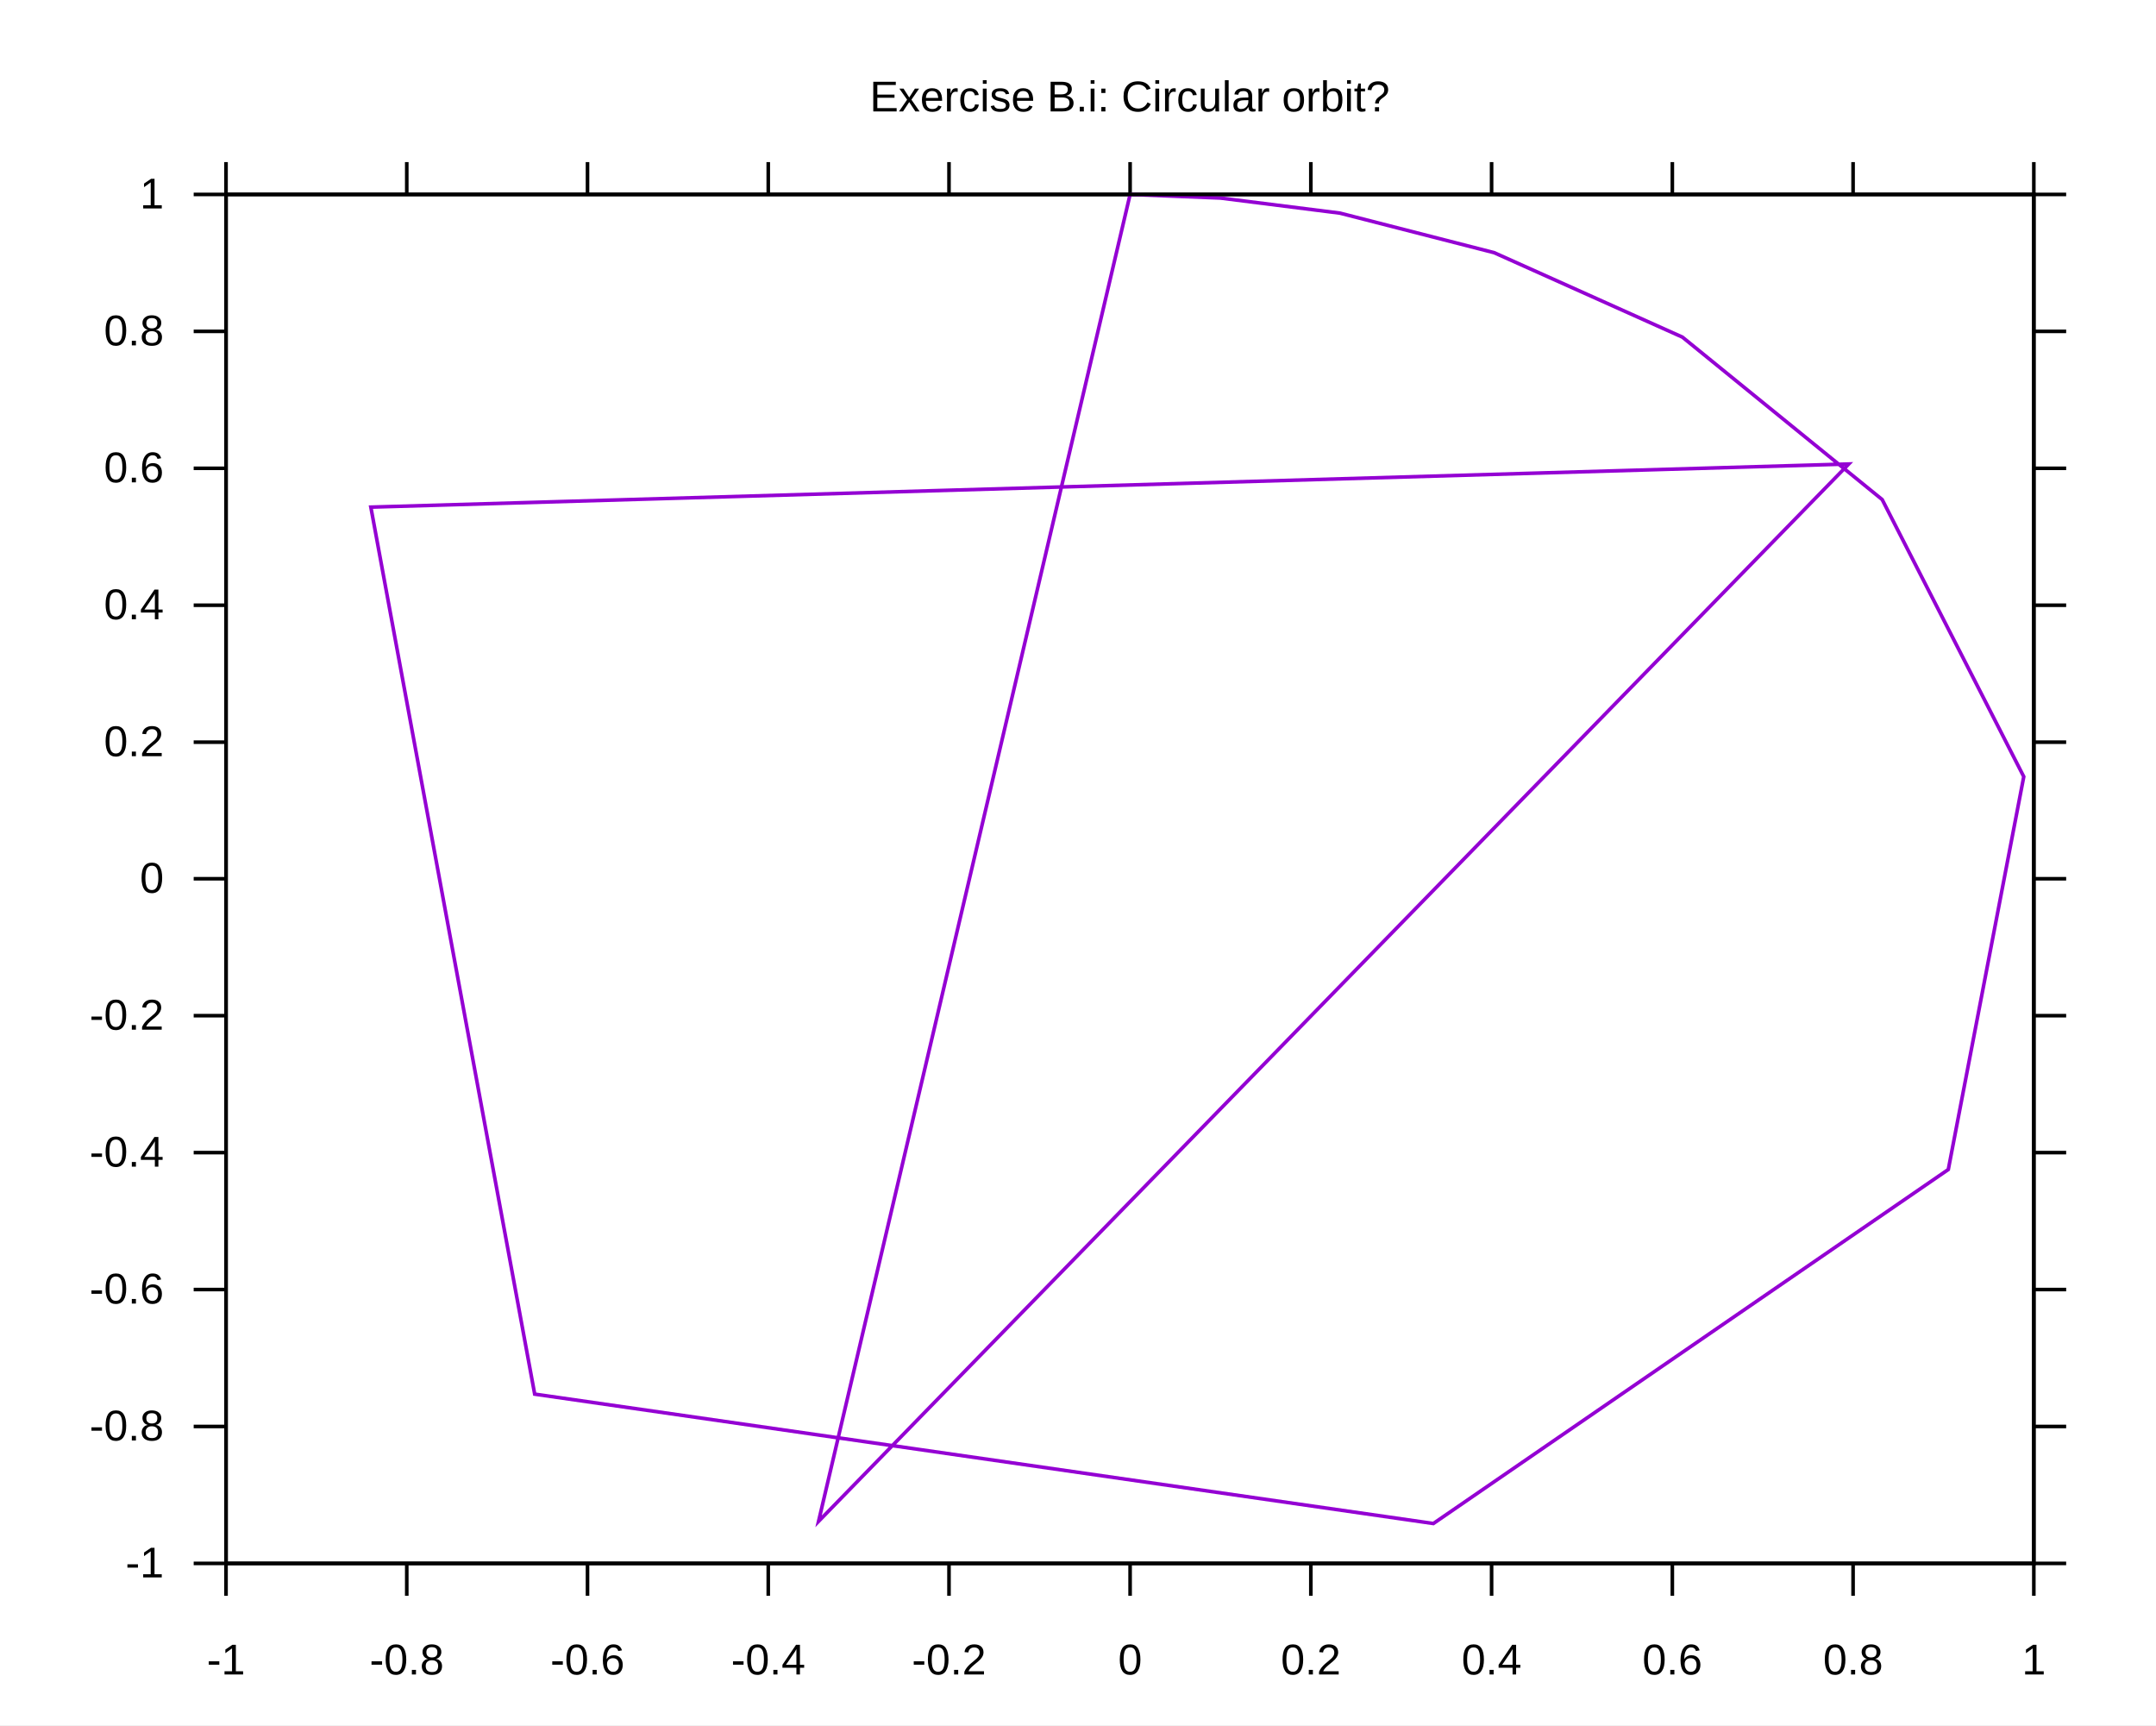
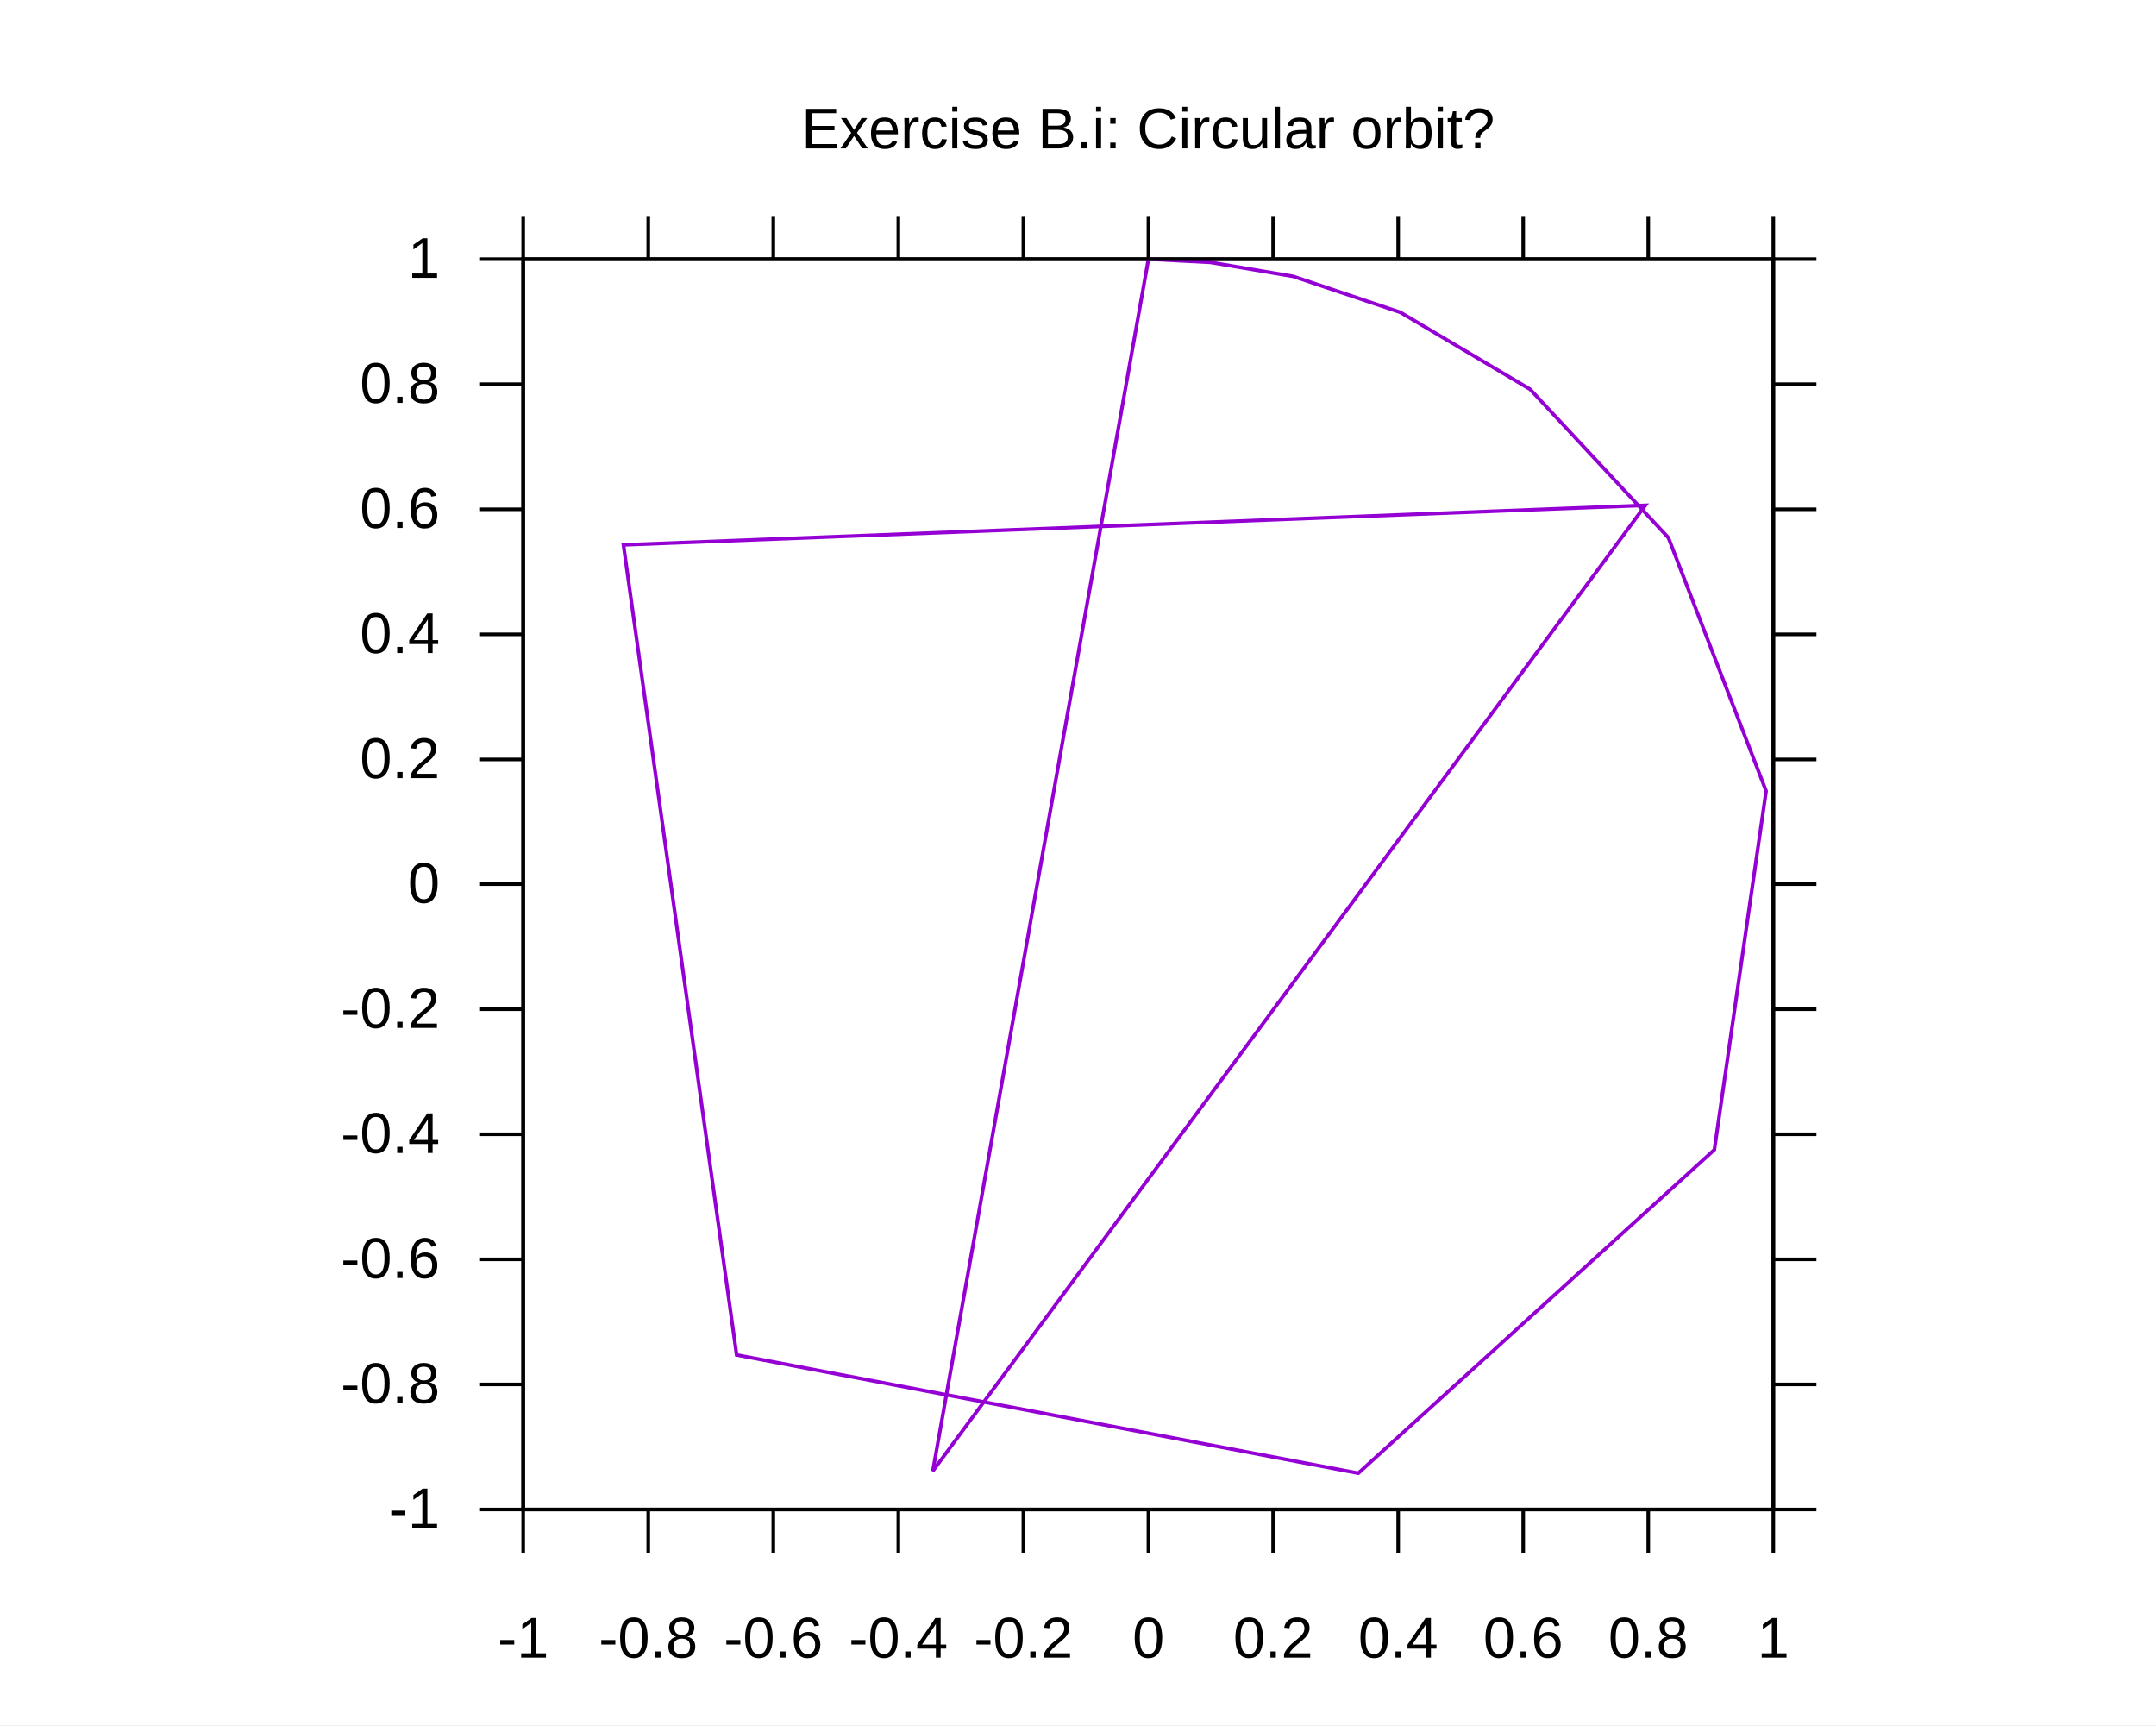
<svg xmlns="http://www.w3.org/2000/svg" xmlns:xlink="http://www.w3.org/1999/xlink" width="600" height="480" viewBox="0 0 600 480">
  <g id="gnuplot_canvas">
    <rect x="0" y="0" width="600" height="480" fill="#ffffff" />
    <defs>
      <circle id="gpDot" r="0.5" stroke-width="0.5" />
-       <path id="gpPt0" stroke-width="0.222" stroke="currentColor" d="M-1,0 h2 M0,-1 v2" />
-       <path id="gpPt1" stroke-width="0.222" stroke="currentColor" d="M-1,-1 L1,1 M1,-1 L-1,1" />
-       <path id="gpPt2" stroke-width="0.222" stroke="currentColor" d="M-1,0 L1,0 M0,-1 L0,1 M-1,-1 L1,1 M-1,1 L1,-1" />
-       <rect id="gpPt3" stroke-width="0.222" stroke="currentColor" x="-1" y="-1" width="2" height="2" />
-       <rect id="gpPt4" stroke-width="0.222" stroke="currentColor" fill="currentColor" x="-1" y="-1" width="2" height="2" />
-       <circle id="gpPt5" stroke-width="0.222" stroke="currentColor" cx="0" cy="0" r="1" />
+       <path id="gpPt0" stroke-width="0.167" stroke="currentColor" d="M-1,0 h2 M0,-1 v2" />
+       <path id="gpPt1" stroke-width="0.167" stroke="currentColor" d="M-1,-1 L1,1 M1,-1 L-1,1" />
+       <path id="gpPt2" stroke-width="0.167" stroke="currentColor" d="M-1,0 L1,0 M0,-1 L0,1 M-1,-1 L1,1 M-1,1 L1,-1" />
+       <rect id="gpPt3" stroke-width="0.167" stroke="currentColor" x="-1" y="-1" width="2" height="2" />
+       <rect id="gpPt4" stroke-width="0.167" stroke="currentColor" fill="currentColor" x="-1" y="-1" width="2" height="2" />
+       <circle id="gpPt5" stroke-width="0.167" stroke="currentColor" cx="0" cy="0" r="1" />
      <use xlink:href="#gpPt5" id="gpPt6" fill="currentColor" stroke="none" />
-       <path id="gpPt7" stroke-width="0.222" stroke="currentColor" d="M0,-1.33 L-1.33,0.67 L1.33,0.67 z" />
+       <path id="gpPt7" stroke-width="0.167" stroke="currentColor" d="M0,-1.33 L-1.33,0.67 L1.33,0.67 z" />
      <use xlink:href="#gpPt7" id="gpPt8" fill="currentColor" stroke="none" />
      <use xlink:href="#gpPt7" id="gpPt9" stroke="currentColor" transform="rotate(180)" />
      <use xlink:href="#gpPt9" id="gpPt10" fill="currentColor" stroke="none" />
      <use xlink:href="#gpPt3" id="gpPt11" stroke="currentColor" transform="rotate(45)" />
      <use xlink:href="#gpPt11" id="gpPt12" fill="currentColor" stroke="none" />
-       <path id="gpPt13" stroke-width="0.222" stroke="currentColor" d="M0,1.330 L1.265,0.411 L0.782,-1.067 L-0.782,-1.076 L-1.265,0.411 z" />
+       <path id="gpPt13" stroke-width="0.167" stroke="currentColor" d="M0,1.330 L1.265,0.411 L0.782,-1.067 L-0.782,-1.076 L-1.265,0.411 z" />
      <use xlink:href="#gpPt13" id="gpPt14" fill="currentColor" stroke="none" />
      <filter id="textbox" filterUnits="objectBoundingBox" x="0" y="0" height="1" width="1">
        <feFlood flood-color="#FFFFFF" flood-opacity="1" result="bgnd" />
        <feComposite in="SourceGraphic" in2="bgnd" operator="atop" />
      </filter>
      <filter id="greybox" filterUnits="objectBoundingBox" x="0" y="0" height="1" width="1">
        <feFlood flood-color="lightgrey" flood-opacity="1" result="grey" />
        <feComposite in="SourceGraphic" in2="grey" operator="atop" />
      </filter>
    </defs>
    <g fill="none" color="#FFFFFF" stroke="currentColor" stroke-width="1.00" stroke-linecap="butt" stroke-linejoin="miter">
</g>
    <g fill="none" color="black" stroke="currentColor" stroke-width="1.00" stroke-linecap="butt" stroke-linejoin="miter">
-       <path stroke="black" d="M62.9,435.0 L53.9,435.0 M566.0,435.0 L575.0,435.0  " />
-       <g transform="translate(45.6,438.9)" stroke="none" fill="black" font-family="Arial" font-size="12.00" text-anchor="end">
+       <path stroke="black" d="M145.6,420.0 L133.6,420.0 M493.5,420.0 L505.5,420.0  " />
+       <g transform="translate(122.4,425.2)" stroke="none" fill="black" font-family="Arial" font-size="16.00" text-anchor="end">
        <text>
          <tspan font-family="Arial">-1</tspan>
        </text>
      </g>
    </g>
    <g fill="none" color="black" stroke="currentColor" stroke-width="1.00" stroke-linecap="butt" stroke-linejoin="miter">
-       <path stroke="black" d="M62.9,396.9 L53.9,396.9 M566.0,396.9 L575.0,396.9  " />
-       <g transform="translate(45.6,400.8)" stroke="none" fill="black" font-family="Arial" font-size="12.00" text-anchor="end">
+       <path stroke="black" d="M145.6,385.2 L133.6,385.2 M493.5,385.2 L505.5,385.2  " />
+       <g transform="translate(122.4,390.4)" stroke="none" fill="black" font-family="Arial" font-size="16.00" text-anchor="end">
        <text>
          <tspan font-family="Arial">-0.8</tspan>
        </text>
      </g>
    </g>
    <g fill="none" color="black" stroke="currentColor" stroke-width="1.00" stroke-linecap="butt" stroke-linejoin="miter">
-       <path stroke="black" d="M62.9,358.8 L53.9,358.8 M566.0,358.8 L575.0,358.8  " />
-       <g transform="translate(45.6,362.7)" stroke="none" fill="black" font-family="Arial" font-size="12.00" text-anchor="end">
+       <path stroke="black" d="M145.6,350.4 L133.6,350.4 M493.5,350.4 L505.5,350.4  " />
+       <g transform="translate(122.4,355.6)" stroke="none" fill="black" font-family="Arial" font-size="16.00" text-anchor="end">
        <text>
          <tspan font-family="Arial">-0.6</tspan>
        </text>
      </g>
    </g>
    <g fill="none" color="black" stroke="currentColor" stroke-width="1.00" stroke-linecap="butt" stroke-linejoin="miter">
-       <path stroke="black" d="M62.9,320.7 L53.9,320.7 M566.0,320.7 L575.0,320.7  " />
-       <g transform="translate(45.6,324.6)" stroke="none" fill="black" font-family="Arial" font-size="12.00" text-anchor="end">
+       <path stroke="black" d="M145.6,315.6 L133.6,315.6 M493.5,315.6 L505.5,315.6  " />
+       <g transform="translate(122.4,320.8)" stroke="none" fill="black" font-family="Arial" font-size="16.00" text-anchor="end">
        <text>
          <tspan font-family="Arial">-0.4</tspan>
        </text>
      </g>
    </g>
    <g fill="none" color="black" stroke="currentColor" stroke-width="1.00" stroke-linecap="butt" stroke-linejoin="miter">
-       <path stroke="black" d="M62.9,282.6 L53.9,282.6 M566.0,282.6 L575.0,282.6  " />
-       <g transform="translate(45.6,286.5)" stroke="none" fill="black" font-family="Arial" font-size="12.00" text-anchor="end">
+       <path stroke="black" d="M145.6,280.8 L133.6,280.8 M493.5,280.8 L505.5,280.8  " />
+       <g transform="translate(122.4,286.0)" stroke="none" fill="black" font-family="Arial" font-size="16.00" text-anchor="end">
        <text>
          <tspan font-family="Arial">-0.2</tspan>
        </text>
      </g>
    </g>
    <g fill="none" color="black" stroke="currentColor" stroke-width="1.00" stroke-linecap="butt" stroke-linejoin="miter">
-       <path stroke="black" d="M62.9,244.5 L53.9,244.5 M566.0,244.5 L575.0,244.5  " />
-       <g transform="translate(45.6,248.4)" stroke="none" fill="black" font-family="Arial" font-size="12.00" text-anchor="end">
+       <path stroke="black" d="M145.6,246.0 L133.6,246.0 M493.5,246.0 L505.5,246.0  " />
+       <g transform="translate(122.4,251.2)" stroke="none" fill="black" font-family="Arial" font-size="16.00" text-anchor="end">
        <text>
          <tspan font-family="Arial"> 0</tspan>
        </text>
      </g>
    </g>
    <g fill="none" color="black" stroke="currentColor" stroke-width="1.00" stroke-linecap="butt" stroke-linejoin="miter">
-       <path stroke="black" d="M62.9,206.5 L53.9,206.5 M566.0,206.5 L575.0,206.5  " />
-       <g transform="translate(45.6,210.4)" stroke="none" fill="black" font-family="Arial" font-size="12.00" text-anchor="end">
+       <path stroke="black" d="M145.6,211.3 L133.6,211.3 M493.5,211.3 L505.5,211.3  " />
+       <g transform="translate(122.4,216.5)" stroke="none" fill="black" font-family="Arial" font-size="16.00" text-anchor="end">
        <text>
          <tspan font-family="Arial"> 0.2</tspan>
        </text>
      </g>
    </g>
    <g fill="none" color="black" stroke="currentColor" stroke-width="1.00" stroke-linecap="butt" stroke-linejoin="miter">
-       <path stroke="black" d="M62.9,168.4 L53.9,168.4 M566.0,168.4 L575.0,168.4  " />
-       <g transform="translate(45.6,172.3)" stroke="none" fill="black" font-family="Arial" font-size="12.00" text-anchor="end">
+       <path stroke="black" d="M145.6,176.5 L133.6,176.5 M493.5,176.5 L505.5,176.5  " />
+       <g transform="translate(122.4,181.7)" stroke="none" fill="black" font-family="Arial" font-size="16.00" text-anchor="end">
        <text>
          <tspan font-family="Arial"> 0.4</tspan>
        </text>
      </g>
    </g>
    <g fill="none" color="black" stroke="currentColor" stroke-width="1.00" stroke-linecap="butt" stroke-linejoin="miter">
-       <path stroke="black" d="M62.9,130.3 L53.9,130.3 M566.0,130.3 L575.0,130.3  " />
-       <g transform="translate(45.6,134.2)" stroke="none" fill="black" font-family="Arial" font-size="12.00" text-anchor="end">
+       <path stroke="black" d="M145.6,141.7 L133.6,141.7 M493.5,141.7 L505.5,141.7  " />
+       <g transform="translate(122.4,146.9)" stroke="none" fill="black" font-family="Arial" font-size="16.00" text-anchor="end">
        <text>
          <tspan font-family="Arial"> 0.6</tspan>
        </text>
      </g>
    </g>
    <g fill="none" color="black" stroke="currentColor" stroke-width="1.00" stroke-linecap="butt" stroke-linejoin="miter">
-       <path stroke="black" d="M62.9,92.2 L53.9,92.2 M566.0,92.2 L575.0,92.2  " />
-       <g transform="translate(45.6,96.1)" stroke="none" fill="black" font-family="Arial" font-size="12.00" text-anchor="end">
+       <path stroke="black" d="M145.6,106.9 L133.6,106.9 M493.5,106.9 L505.5,106.9  " />
+       <g transform="translate(122.4,112.1)" stroke="none" fill="black" font-family="Arial" font-size="16.00" text-anchor="end">
        <text>
          <tspan font-family="Arial"> 0.8</tspan>
        </text>
      </g>
    </g>
    <g fill="none" color="black" stroke="currentColor" stroke-width="1.00" stroke-linecap="butt" stroke-linejoin="miter">
-       <path stroke="black" d="M62.9,54.1 L53.9,54.1 M566.0,54.1 L575.0,54.1  " />
-       <g transform="translate(45.6,58.0)" stroke="none" fill="black" font-family="Arial" font-size="12.00" text-anchor="end">
+       <path stroke="black" d="M145.6,72.1 L133.6,72.1 M493.5,72.1 L505.5,72.1  " />
+       <g transform="translate(122.4,77.3)" stroke="none" fill="black" font-family="Arial" font-size="16.00" text-anchor="end">
        <text>
          <tspan font-family="Arial"> 1</tspan>
        </text>
      </g>
    </g>
    <g fill="none" color="black" stroke="currentColor" stroke-width="1.00" stroke-linecap="butt" stroke-linejoin="miter">
-       <path stroke="black" d="M62.9,435.0 L62.9,444.0 M62.9,54.1 L62.9,45.1  " />
-       <g transform="translate(62.9,465.9)" stroke="none" fill="black" font-family="Arial" font-size="12.00" text-anchor="middle">
+       <path stroke="black" d="M145.6,420.0 L145.6,432.0 M145.6,72.1 L145.6,60.1  " />
+       <g transform="translate(145.6,461.2)" stroke="none" fill="black" font-family="Arial" font-size="16.00" text-anchor="middle">
        <text>
          <tspan font-family="Arial">-1</tspan>
        </text>
      </g>
    </g>
    <g fill="none" color="black" stroke="currentColor" stroke-width="1.00" stroke-linecap="butt" stroke-linejoin="miter">
-       <path stroke="black" d="M113.2,435.0 L113.2,444.0 M113.2,54.1 L113.2,45.1  " />
-       <g transform="translate(113.2,465.9)" stroke="none" fill="black" font-family="Arial" font-size="12.00" text-anchor="middle">
+       <path stroke="black" d="M180.4,420.0 L180.4,432.0 M180.4,72.1 L180.4,60.1  " />
+       <g transform="translate(180.4,461.2)" stroke="none" fill="black" font-family="Arial" font-size="16.00" text-anchor="middle">
        <text>
          <tspan font-family="Arial">-0.8</tspan>
        </text>
      </g>
    </g>
    <g fill="none" color="black" stroke="currentColor" stroke-width="1.00" stroke-linecap="butt" stroke-linejoin="miter">
-       <path stroke="black" d="M163.5,435.0 L163.5,444.0 M163.5,54.1 L163.5,45.1  " />
-       <g transform="translate(163.5,465.9)" stroke="none" fill="black" font-family="Arial" font-size="12.00" text-anchor="middle">
+       <path stroke="black" d="M215.2,420.0 L215.2,432.0 M215.2,72.1 L215.2,60.1  " />
+       <g transform="translate(215.2,461.2)" stroke="none" fill="black" font-family="Arial" font-size="16.00" text-anchor="middle">
        <text>
          <tspan font-family="Arial">-0.6</tspan>
        </text>
      </g>
    </g>
    <g fill="none" color="black" stroke="currentColor" stroke-width="1.00" stroke-linecap="butt" stroke-linejoin="miter">
-       <path stroke="black" d="M213.8,435.0 L213.8,444.0 M213.8,54.1 L213.8,45.1  " />
-       <g transform="translate(213.8,465.9)" stroke="none" fill="black" font-family="Arial" font-size="12.00" text-anchor="middle">
+       <path stroke="black" d="M250.0,420.0 L250.0,432.0 M250.0,72.1 L250.0,60.1  " />
+       <g transform="translate(250.0,461.2)" stroke="none" fill="black" font-family="Arial" font-size="16.00" text-anchor="middle">
        <text>
          <tspan font-family="Arial">-0.4</tspan>
        </text>
      </g>
    </g>
    <g fill="none" color="black" stroke="currentColor" stroke-width="1.00" stroke-linecap="butt" stroke-linejoin="miter">
-       <path stroke="black" d="M264.1,435.0 L264.1,444.0 M264.1,54.1 L264.1,45.1  " />
-       <g transform="translate(264.1,465.9)" stroke="none" fill="black" font-family="Arial" font-size="12.00" text-anchor="middle">
+       <path stroke="black" d="M284.8,420.0 L284.8,432.0 M284.8,72.1 L284.8,60.1  " />
+       <g transform="translate(284.8,461.2)" stroke="none" fill="black" font-family="Arial" font-size="16.00" text-anchor="middle">
        <text>
          <tspan font-family="Arial">-0.2</tspan>
        </text>
      </g>
    </g>
    <g fill="none" color="black" stroke="currentColor" stroke-width="1.00" stroke-linecap="butt" stroke-linejoin="miter">
-       <path stroke="black" d="M314.5,435.0 L314.5,444.0 M314.5,54.1 L314.5,45.1  " />
-       <g transform="translate(314.5,465.9)" stroke="none" fill="black" font-family="Arial" font-size="12.00" text-anchor="middle">
+       <path stroke="black" d="M319.6,420.0 L319.6,432.0 M319.6,72.1 L319.6,60.1  " />
+       <g transform="translate(319.6,461.2)" stroke="none" fill="black" font-family="Arial" font-size="16.00" text-anchor="middle">
        <text>
          <tspan font-family="Arial"> 0</tspan>
        </text>
      </g>
    </g>
    <g fill="none" color="black" stroke="currentColor" stroke-width="1.00" stroke-linecap="butt" stroke-linejoin="miter">
-       <path stroke="black" d="M364.8,435.0 L364.8,444.0 M364.8,54.1 L364.8,45.1  " />
-       <g transform="translate(364.8,465.9)" stroke="none" fill="black" font-family="Arial" font-size="12.00" text-anchor="middle">
+       <path stroke="black" d="M354.3,420.0 L354.3,432.0 M354.3,72.1 L354.3,60.1  " />
+       <g transform="translate(354.3,461.2)" stroke="none" fill="black" font-family="Arial" font-size="16.00" text-anchor="middle">
        <text>
          <tspan font-family="Arial"> 0.2</tspan>
        </text>
      </g>
    </g>
    <g fill="none" color="black" stroke="currentColor" stroke-width="1.00" stroke-linecap="butt" stroke-linejoin="miter">
-       <path stroke="black" d="M415.1,435.0 L415.1,444.0 M415.1,54.1 L415.1,45.1  " />
-       <g transform="translate(415.1,465.9)" stroke="none" fill="black" font-family="Arial" font-size="12.00" text-anchor="middle">
+       <path stroke="black" d="M389.1,420.0 L389.1,432.0 M389.1,72.1 L389.1,60.1  " />
+       <g transform="translate(389.1,461.2)" stroke="none" fill="black" font-family="Arial" font-size="16.00" text-anchor="middle">
        <text>
          <tspan font-family="Arial"> 0.4</tspan>
        </text>
      </g>
    </g>
    <g fill="none" color="black" stroke="currentColor" stroke-width="1.00" stroke-linecap="butt" stroke-linejoin="miter">
-       <path stroke="black" d="M465.4,435.0 L465.4,444.0 M465.4,54.1 L465.4,45.1  " />
-       <g transform="translate(465.4,465.9)" stroke="none" fill="black" font-family="Arial" font-size="12.00" text-anchor="middle">
+       <path stroke="black" d="M423.9,420.0 L423.9,432.0 M423.9,72.1 L423.9,60.1  " />
+       <g transform="translate(423.9,461.2)" stroke="none" fill="black" font-family="Arial" font-size="16.00" text-anchor="middle">
        <text>
          <tspan font-family="Arial"> 0.6</tspan>
        </text>
      </g>
    </g>
    <g fill="none" color="black" stroke="currentColor" stroke-width="1.00" stroke-linecap="butt" stroke-linejoin="miter">
-       <path stroke="black" d="M515.7,435.0 L515.7,444.0 M515.7,54.1 L515.7,45.1  " />
-       <g transform="translate(515.7,465.9)" stroke="none" fill="black" font-family="Arial" font-size="12.00" text-anchor="middle">
+       <path stroke="black" d="M458.7,420.0 L458.7,432.0 M458.7,72.1 L458.7,60.1  " />
+       <g transform="translate(458.7,461.2)" stroke="none" fill="black" font-family="Arial" font-size="16.00" text-anchor="middle">
        <text>
          <tspan font-family="Arial"> 0.8</tspan>
        </text>
      </g>
    </g>
    <g fill="none" color="black" stroke="currentColor" stroke-width="1.00" stroke-linecap="butt" stroke-linejoin="miter">
-       <path stroke="black" d="M566.0,435.0 L566.0,444.0 M566.0,54.1 L566.0,45.1  " />
-       <g transform="translate(566.0,465.9)" stroke="none" fill="black" font-family="Arial" font-size="12.00" text-anchor="middle">
+       <path stroke="black" d="M493.5,420.0 L493.5,432.0 M493.5,72.1 L493.5,60.1  " />
+       <g transform="translate(493.5,461.2)" stroke="none" fill="black" font-family="Arial" font-size="16.00" text-anchor="middle">
        <text>
          <tspan font-family="Arial"> 1</tspan>
        </text>
      </g>
    </g>
    <g fill="none" color="black" stroke="currentColor" stroke-width="1.00" stroke-linecap="butt" stroke-linejoin="miter">
</g>
    <g fill="none" color="black" stroke="currentColor" stroke-width="1.00" stroke-linecap="butt" stroke-linejoin="miter">
-       <path stroke="black" d="M62.9,54.1 L62.9,435.0 L566.0,435.0 L566.0,54.1 L62.9,54.1 Z  " />
-     </g>
-     <g fill="none" color="black" stroke="currentColor" stroke-width="1.00" stroke-linecap="butt" stroke-linejoin="miter">
-       <g transform="translate(314.4,31.0)" stroke="none" fill="black" font-family="Arial" font-size="12.00" text-anchor="middle">
+       <path stroke="black" d="M145.6,72.1 L145.6,420.0 L493.5,420.0 L493.5,72.1 L145.6,72.1 Z  " />
+     </g>
+     <g fill="none" color="black" stroke="currentColor" stroke-width="1.00" stroke-linecap="butt" stroke-linejoin="miter">
+       <g transform="translate(319.5,41.3)" stroke="none" fill="black" font-family="Arial" font-size="16.00" text-anchor="middle">
        <text>
          <tspan font-family="Arial">Exercise B.i: Circular orbit?</tspan>
        </text>
      </g>
    </g>
    <g id="gnuplot_plot_1">
      <g fill="none" color="black" stroke="currentColor" stroke-width="1.00" stroke-linecap="butt" stroke-linejoin="miter">
-         <path stroke="rgb(148,   0, 211)" d="M314.5,54.1 L339.6,55.1 L372.9,59.3 L415.8,70.3 L468.2,93.8 L523.8,139.0 L563.2,216.1 L542.2,325.4   L398.9,423.9 L148.8,387.9 L103.2,141.1 L514.5,129.1 L227.8,423.3 L314.5,54.1  " />
+         <path stroke="rgb(148,   0, 211)" d="M319.6,72.1 L336.9,73.0 L359.9,76.9 L389.7,86.9 L425.8,108.3 L464.3,149.6 L491.5,220.1 L477.1,319.9   L378.0,409.9 L205.0,377.0 L173.5,151.6 L457.9,140.6 L259.6,409.3 L319.6,72.1  " />
      </g>
    </g>
    <g fill="none" color="#FFFFFF" stroke="rgb(148,   0, 211)" stroke-width="2.00" stroke-linecap="butt" stroke-linejoin="miter">
</g>
    <g fill="none" color="black" stroke="currentColor" stroke-width="2.00" stroke-linecap="butt" stroke-linejoin="miter">
</g>
    <g fill="none" color="black" stroke="black" stroke-width="1.00" stroke-linecap="butt" stroke-linejoin="miter">
</g>
    <g fill="none" color="black" stroke="currentColor" stroke-width="1.00" stroke-linecap="butt" stroke-linejoin="miter">
-       <path stroke="black" d="M62.9,54.1 L62.9,435.0 L566.0,435.0 L566.0,54.1 L62.9,54.1 Z  " />
+       <path stroke="black" d="M145.6,72.1 L145.6,420.0 L493.5,420.0 L493.5,72.1 L145.6,72.1 Z  " />
    </g>
    <g fill="none" color="black" stroke="currentColor" stroke-width="1.00" stroke-linecap="butt" stroke-linejoin="miter">
</g>
  </g>
</svg>
